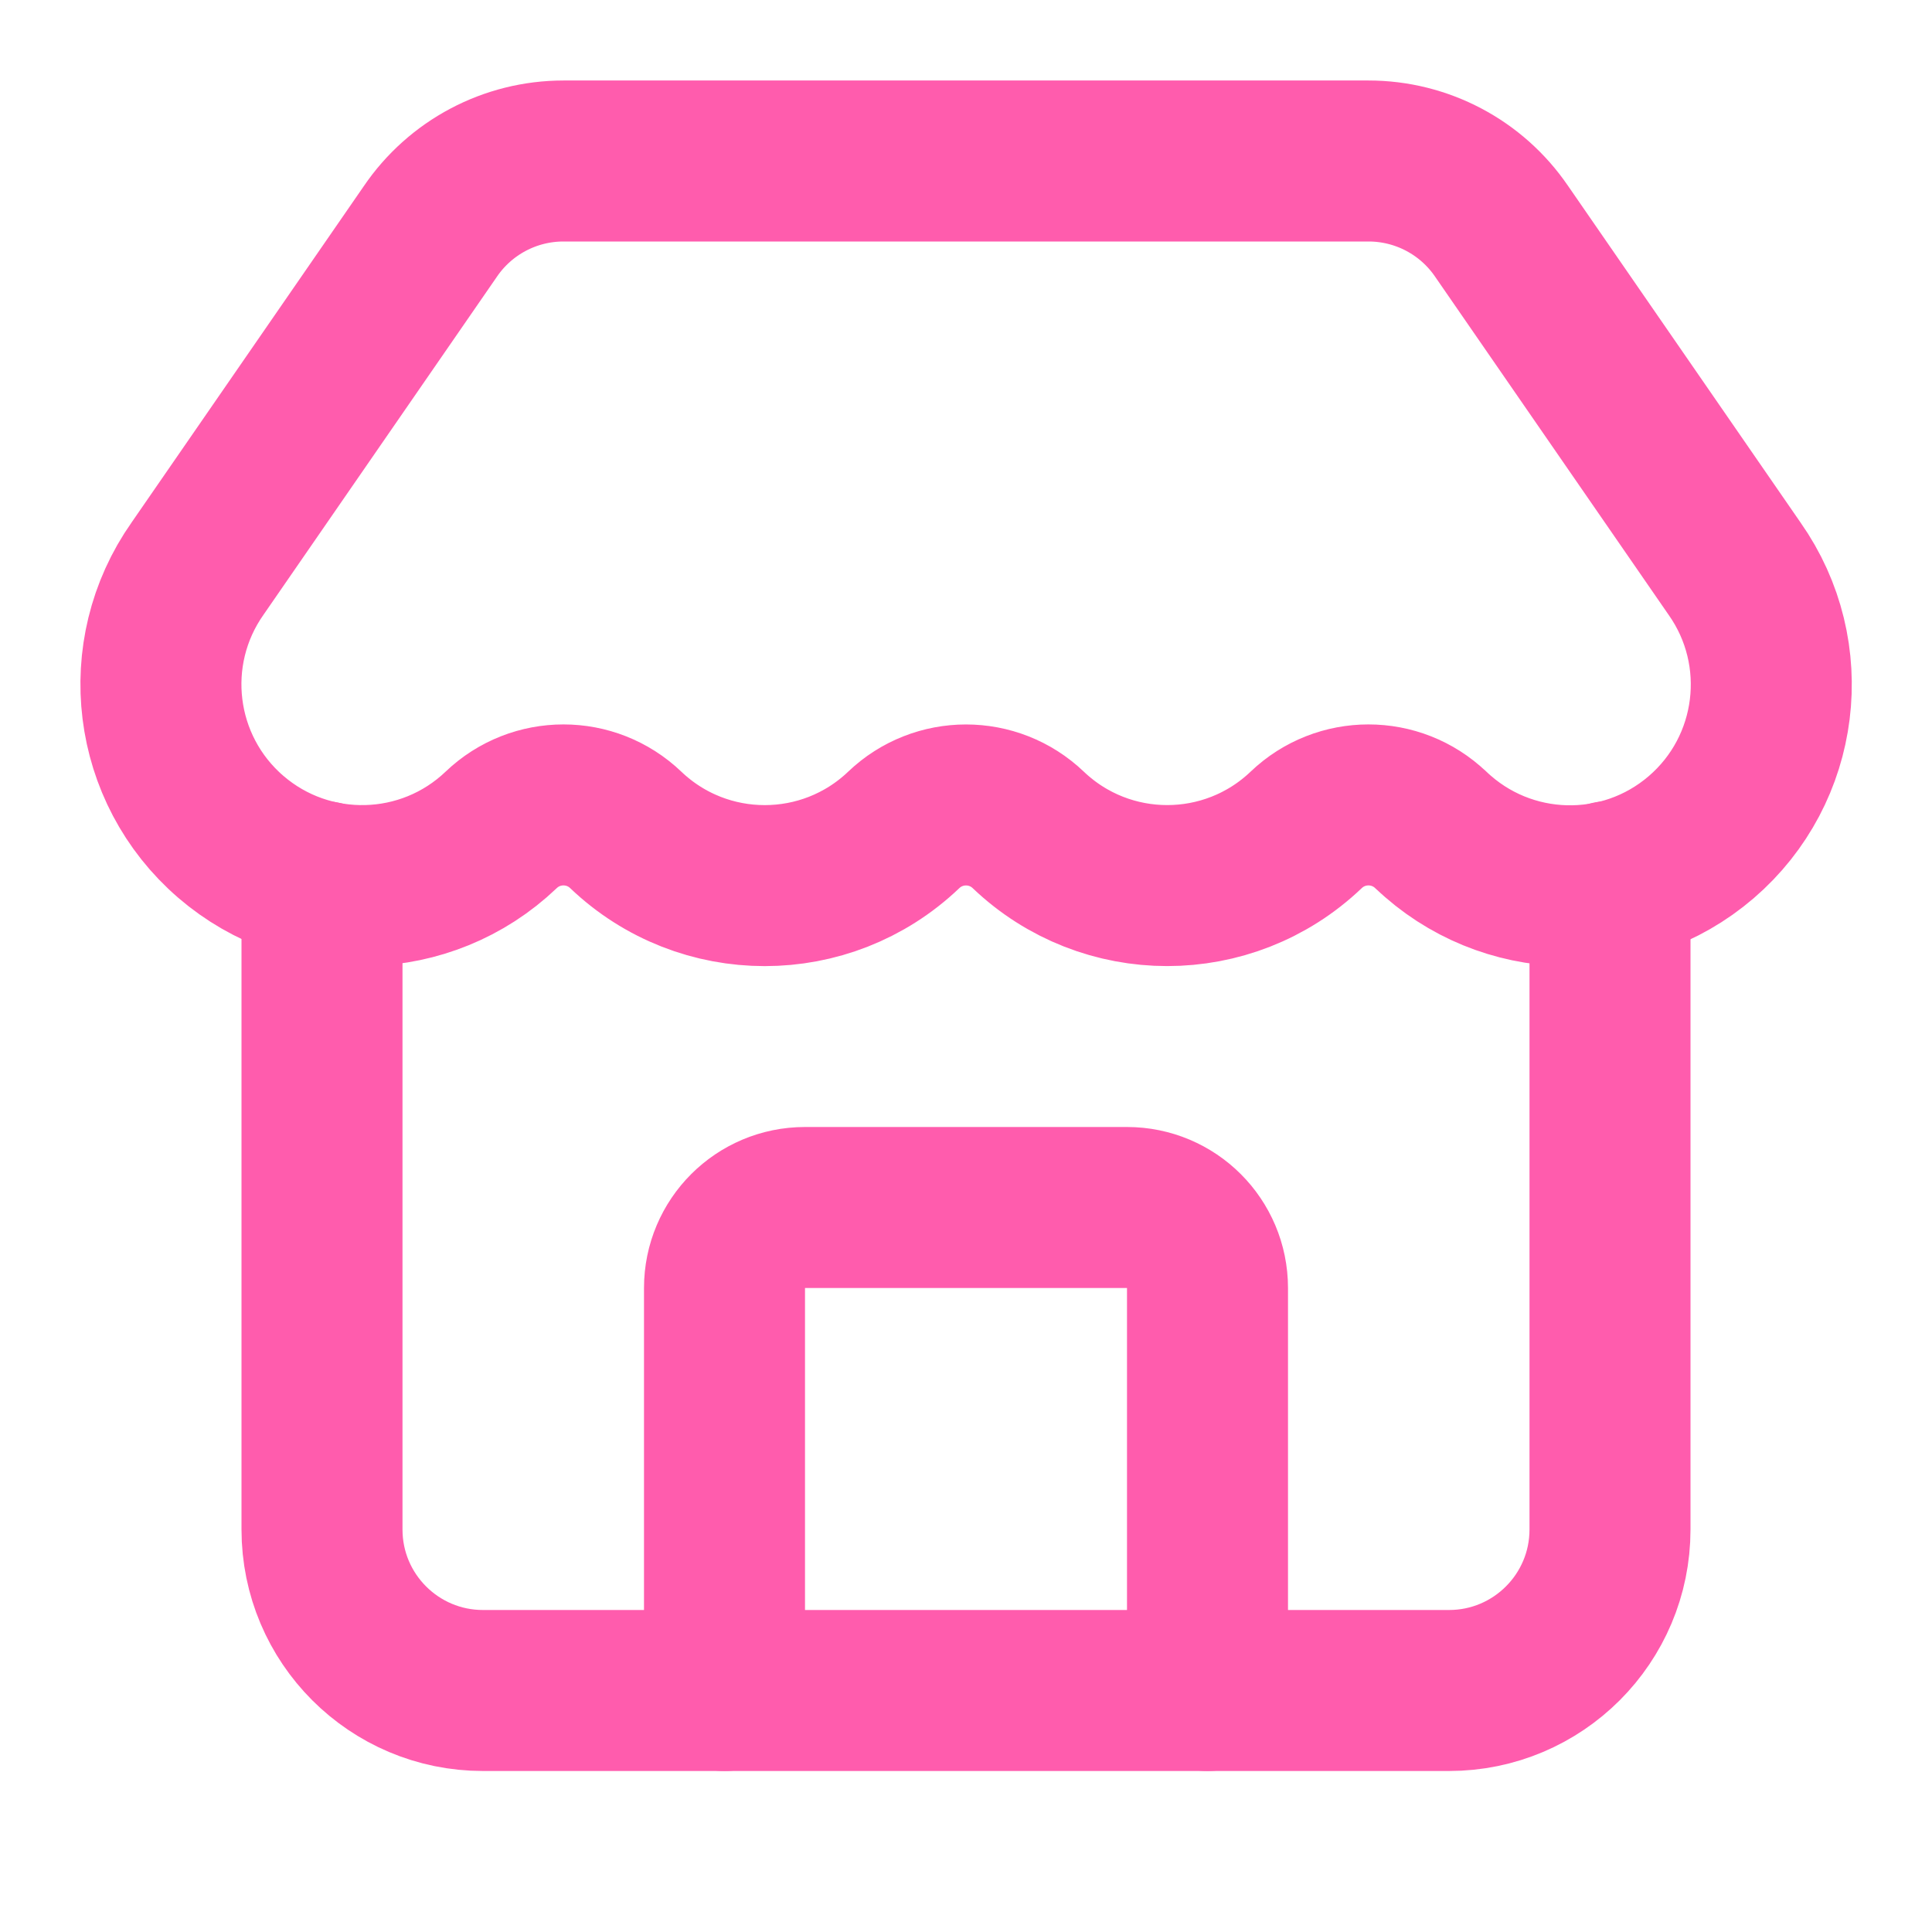
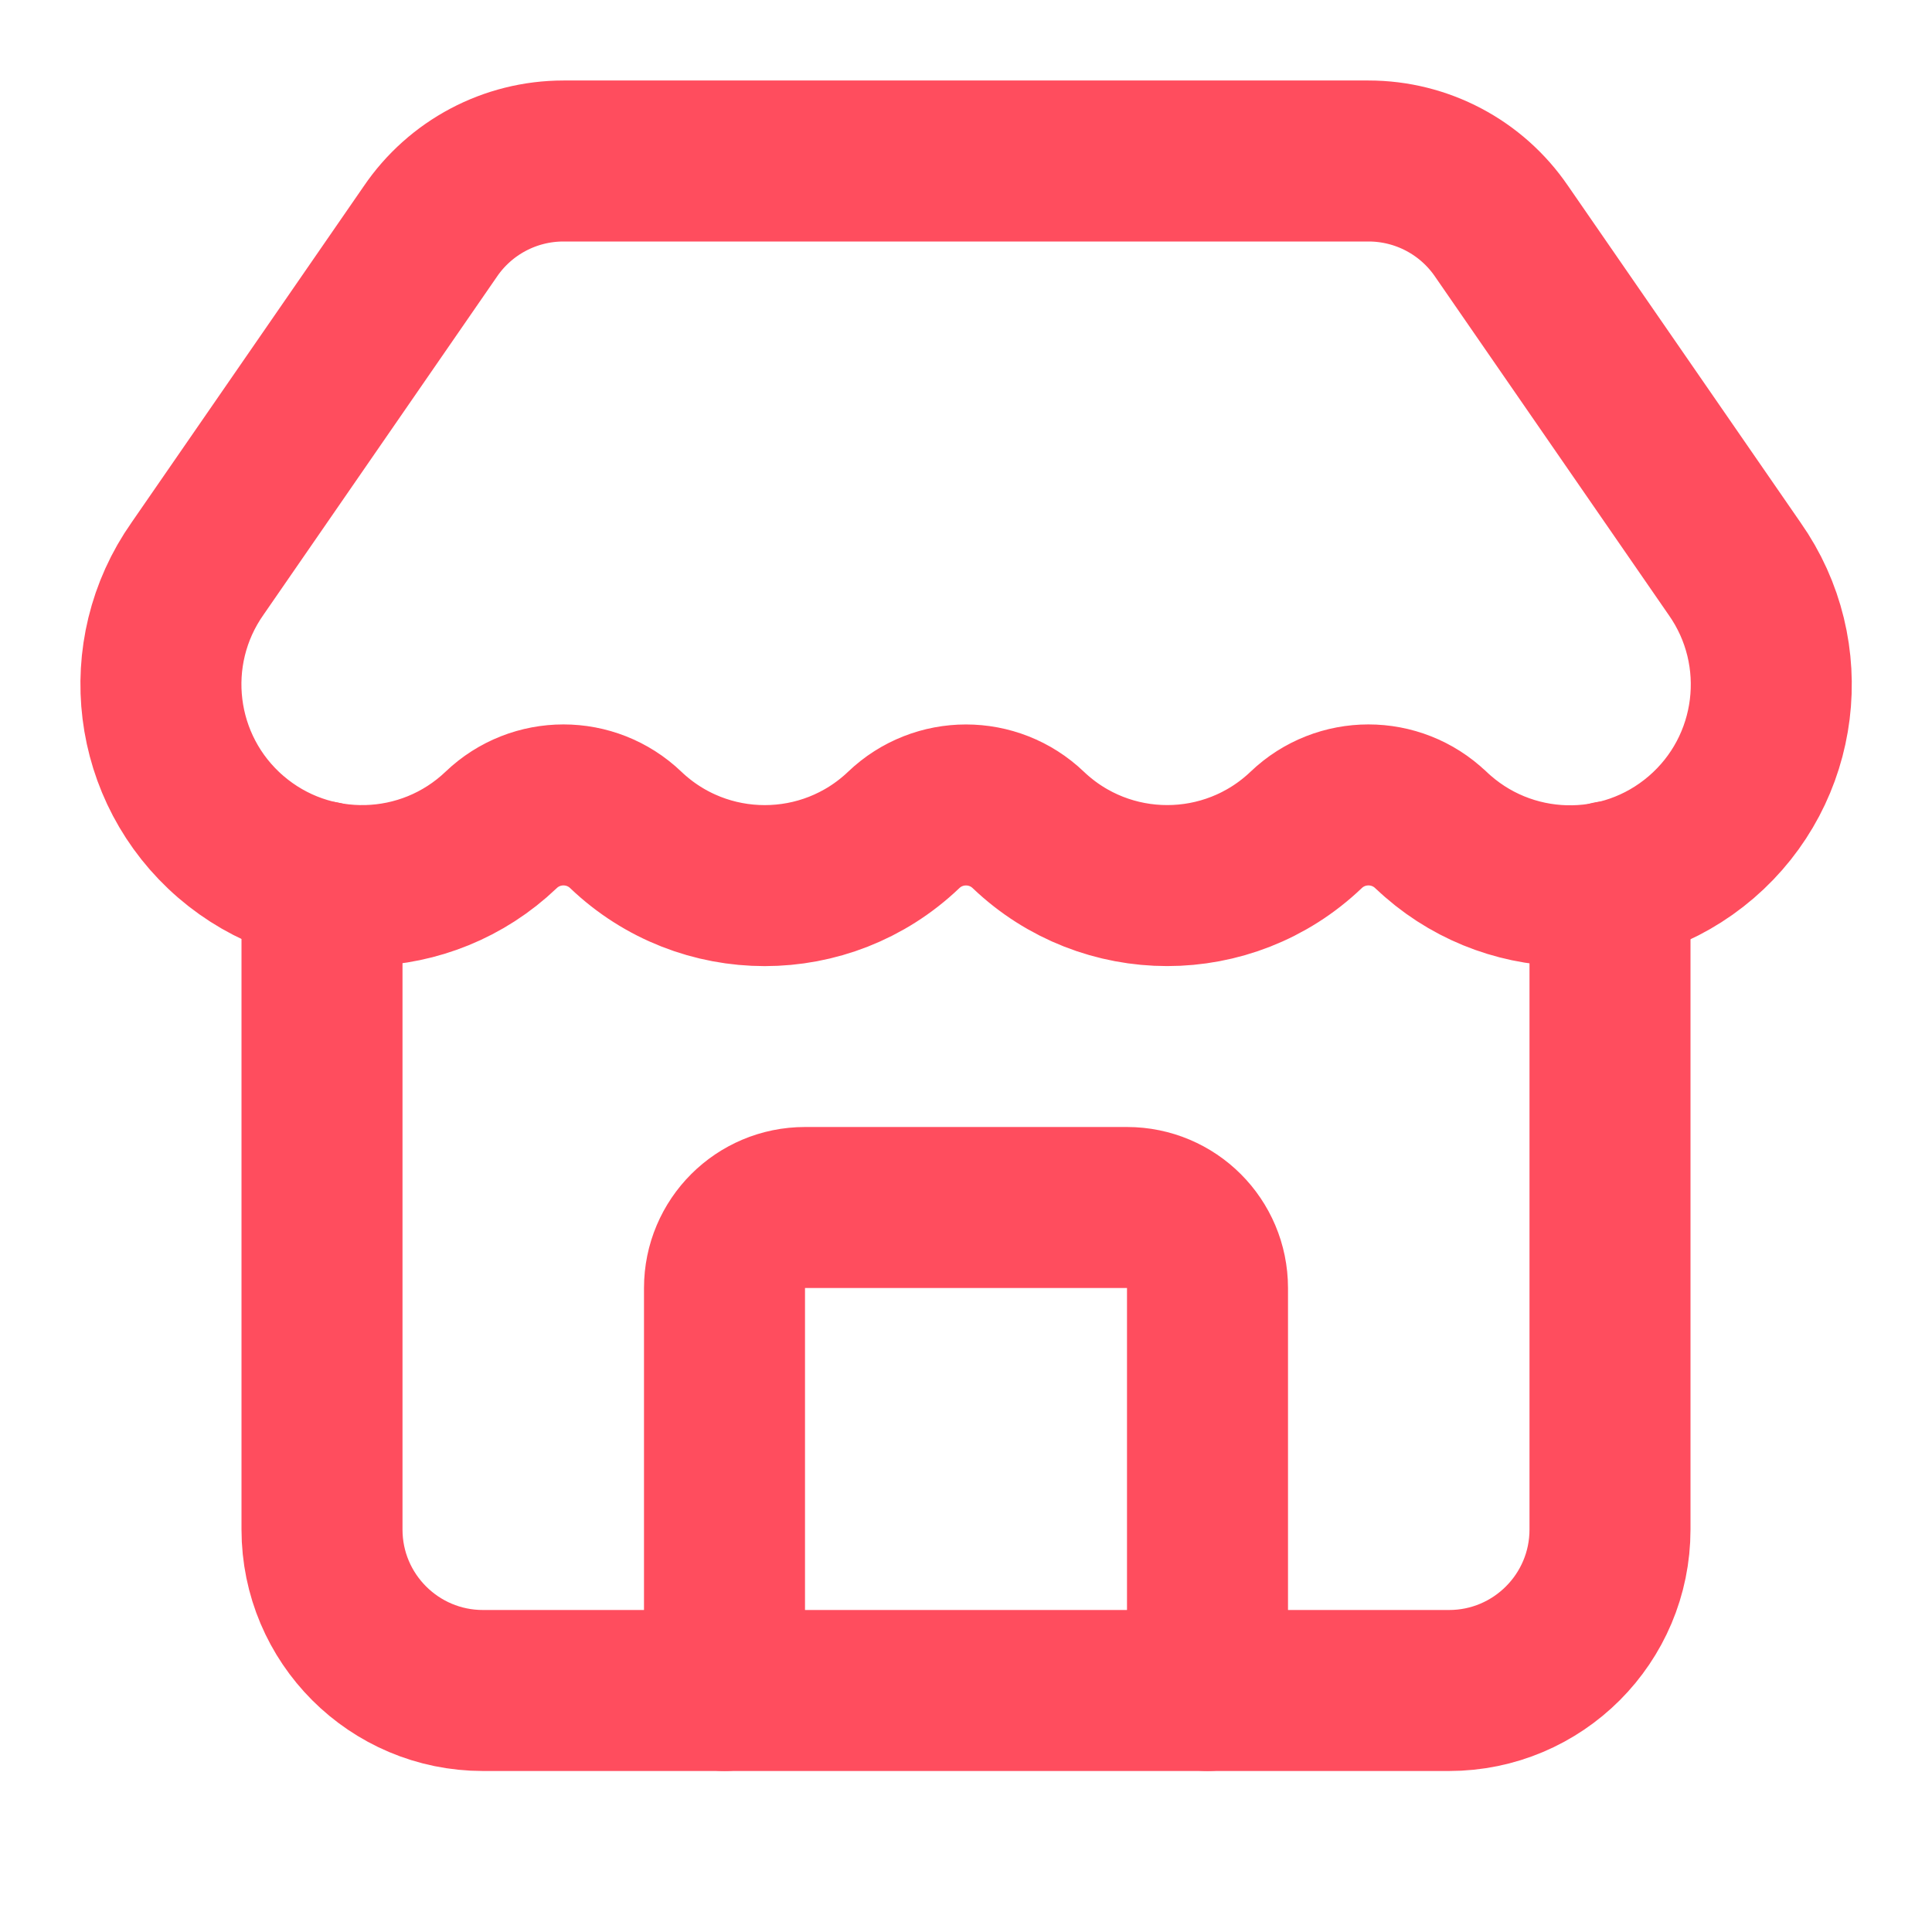
- <svg xmlns="http://www.w3.org/2000/svg" width="24" height="24" viewBox="0 0 24 24" fill="none" stroke="#ff5cad" stroke-width="2" stroke-linecap="round" stroke-linejoin="round" class="lucide lucide-store-icon lucide-store">
+ <svg xmlns="http://www.w3.org/2000/svg" width="24" height="24" viewBox="0 0 24 24" fill="none" stroke="#ff4d5e" stroke-width="2" stroke-linecap="round" stroke-linejoin="round" class="lucide lucide-store-icon lucide-store">
  <path d="M15 21v-5a1 1 0 0 0-1-1h-4a1 1 0 0 0-1 1v5" />
  <path d="M17.774 10.31a1.12 1.12 0 0 0-1.549 0 2.5 2.5 0 0 1-3.451 0 1.12 1.12 0 0 0-1.548 0 2.5 2.5 0 0 1-3.452 0 1.12 1.12 0 0 0-1.549 0 2.5 2.5 0 0 1-3.77-3.248l2.889-4.184A2 2 0 0 1 7 2h10a2 2 0 0 1 1.653.873l2.895 4.192a2.5 2.5 0 0 1-3.774 3.244" />
  <path d="M4 10.95V19a2 2 0 0 0 2 2h12a2 2 0 0 0 2-2v-8.05" />
</svg>
